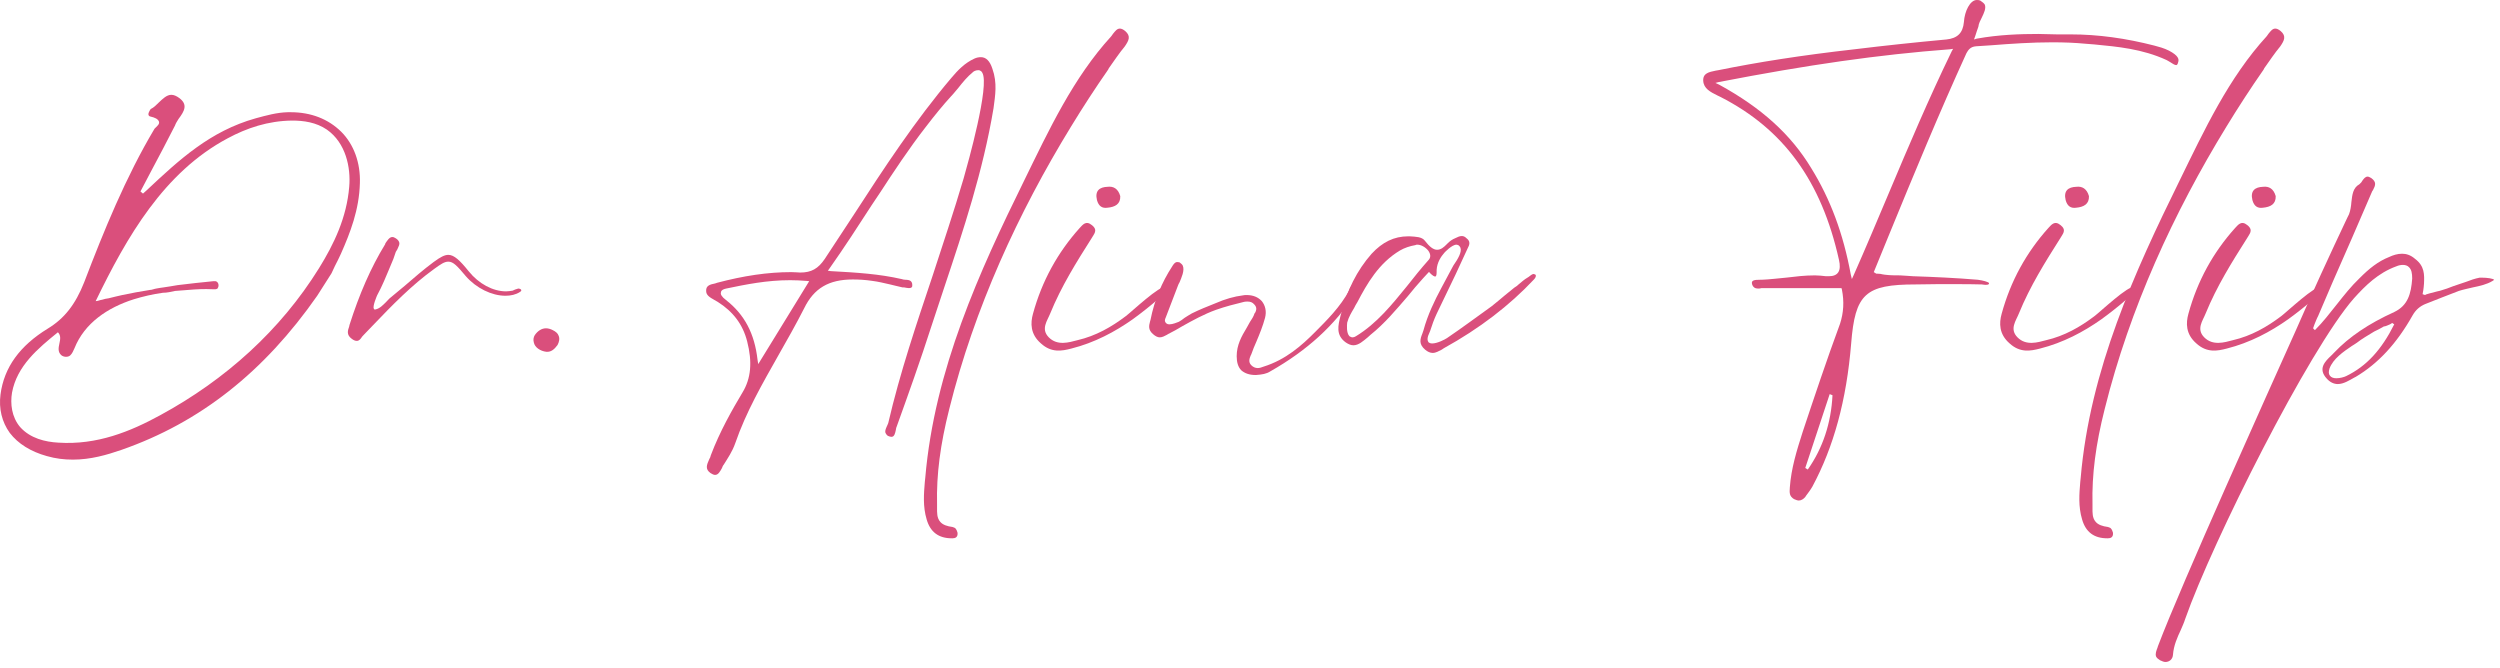
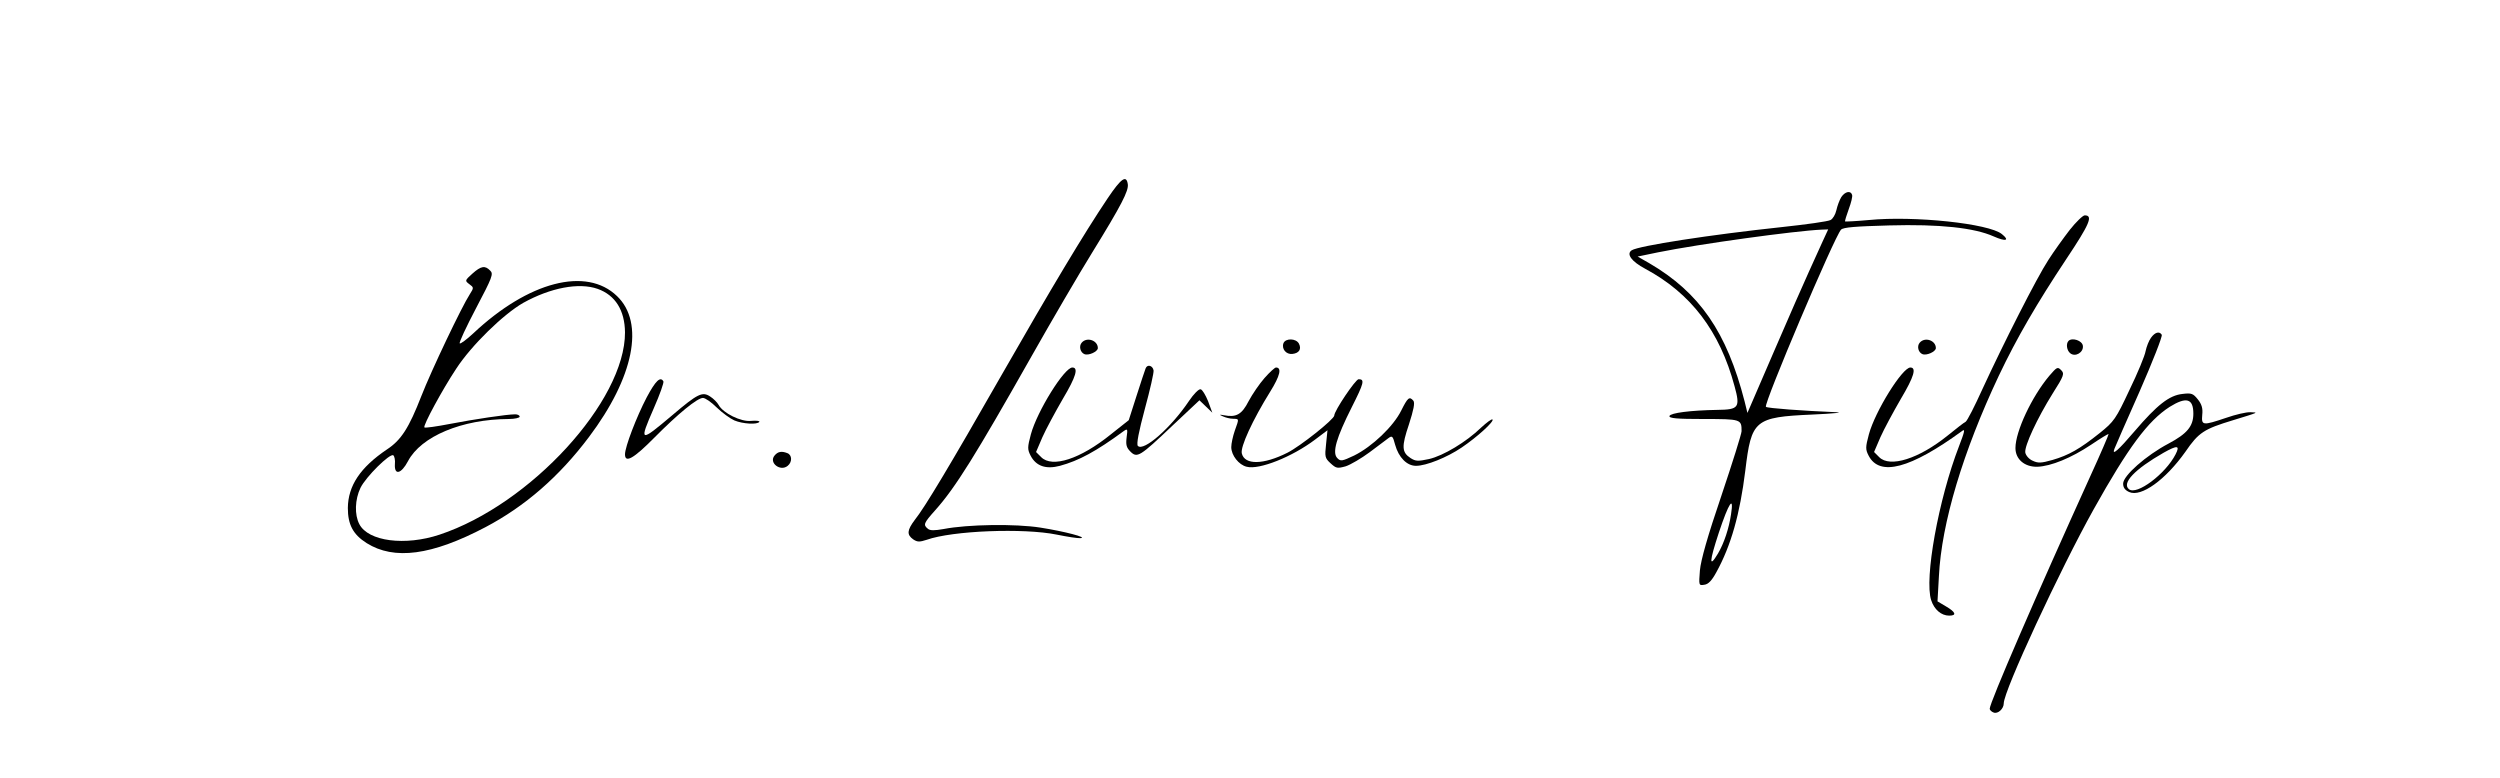
- <svg xmlns="http://www.w3.org/2000/svg" width="371" height="99" viewBox="0 0 371 99" fill="none">
-   <path d="M49.199 40.551L49.678 39.522C50.011 38.892 50.324 38.241 50.595 37.653C51.97 34.545 53.303 31.143 53.407 27.174C53.511 24.171 52.511 21.42 50.636 19.551C48.72 17.661 46.157 16.653 43.136 16.653H42.699C41.053 16.695 39.511 17.136 37.949 17.556C31.199 19.446 26.615 23.688 21.761 28.245L21.22 28.728L20.845 28.413L22.345 25.557C23.574 23.247 24.803 20.937 25.97 18.627C26.074 18.312 26.282 17.997 26.49 17.661C27.407 16.443 27.886 15.519 26.615 14.553C26.178 14.238 25.803 14.07 25.428 14.07C24.74 14.07 24.157 14.658 23.574 15.204C23.199 15.582 22.824 15.96 22.386 16.17C22.345 16.212 22.24 16.317 22.178 16.485C22.032 16.758 21.97 16.968 22.074 17.136C22.074 17.136 22.136 17.241 22.282 17.283C23.032 17.451 23.407 17.661 23.574 17.997C23.72 18.375 23.407 18.627 23.136 18.9C23.032 18.963 22.99 19.068 22.928 19.11C18.657 26.271 15.407 34.272 12.49 41.895C11.199 45.171 9.553 47.271 7.095 48.762C2.949 51.303 0.595 54.516 0.074 58.548C-0.197 60.648 0.282 62.622 1.449 64.239C2.678 65.856 4.595 67.032 6.949 67.683C8.282 68.061 9.49 68.208 10.824 68.208C13.449 68.208 15.845 67.515 18.032 66.759C29.699 62.685 39.178 55.209 47.074 43.89L49.199 40.551ZM31.99 41.727C31.886 41.727 31.782 41.727 31.678 41.727C29.865 41.895 28.095 42.105 26.345 42.315C25.657 42.441 24.949 42.546 24.261 42.651C23.886 42.693 23.574 42.756 23.199 42.819C22.886 42.861 22.553 43.029 22.24 43.029C20.845 43.239 19.47 43.512 18.136 43.785C17.449 43.932 16.803 44.1 16.115 44.268C15.782 44.31 15.47 44.373 15.157 44.478C14.824 44.52 14.511 44.688 14.199 44.688C18.824 35.133 24.324 25.557 33.803 20.517C36.615 19.005 39.761 17.934 43.345 17.892C45.053 17.892 46.907 18.144 48.511 19.236C51.324 21.21 52.074 24.864 51.824 27.72C51.449 32.277 49.574 36.204 47.345 39.795C41.636 48.993 33.49 56.343 23.782 61.614C19.365 64.029 14.407 66.066 8.657 65.688C6.72 65.583 4.49 65.058 2.99 63.378C1.72 61.887 1.511 59.892 1.782 58.275C2.511 54.306 5.615 51.723 8.595 49.308C9.553 50.274 8.053 51.723 9.074 52.689C9.449 53.025 10.095 53.025 10.407 52.752C10.72 52.479 10.886 52.038 11.053 51.681C12.532 47.964 15.949 45.654 19.845 44.415C21.22 43.995 22.657 43.659 24.157 43.449C24.803 43.449 25.386 43.302 25.97 43.176C26.615 43.134 27.24 43.071 27.886 43.029C29.115 42.924 30.282 42.861 31.553 42.924C31.782 42.924 32.032 42.966 32.199 42.861C32.261 42.861 32.303 42.819 32.303 42.756C32.532 42.483 32.47 41.832 31.99 41.727Z" fill="#DA4F7C" />
-   <path d="M76.967 42.819C76.821 42.819 76.654 42.924 76.446 42.966C76.342 43.029 76.175 43.071 76.071 43.134C75.737 43.176 75.425 43.239 75.112 43.239C73.133 43.239 71.05 42.105 69.571 40.278C68.237 38.619 67.383 37.821 66.529 37.821C65.987 37.821 65.362 38.136 64.342 38.892C62.842 40.005 61.467 41.202 60.029 42.441L57.779 44.31C57.633 44.478 57.467 44.625 57.258 44.856C56.821 45.276 56.404 45.759 55.717 45.927H55.55L55.487 45.822C55.237 45.486 55.967 43.827 55.967 43.827C56.342 43.134 56.675 42.441 56.987 41.727C57.467 40.656 57.904 39.522 58.383 38.409L58.737 37.38C58.8 37.275 58.904 37.107 58.967 37.002C59.112 36.624 59.383 36.246 59.217 35.889C59.112 35.658 58.967 35.511 58.696 35.343C58.529 35.238 58.383 35.175 58.217 35.175C57.779 35.175 57.467 35.721 57.196 36.099L57.154 36.246C55.008 39.753 53.321 43.659 51.862 48.237L51.821 48.447C51.612 49.035 51.383 49.686 52.196 50.274C52.467 50.484 52.717 50.589 52.946 50.589C53.321 50.589 53.529 50.274 53.737 49.959C53.842 49.854 53.946 49.728 54.05 49.623L55.342 48.279C58.154 45.339 61.092 42.315 64.446 39.9C65.404 39.207 65.946 38.829 66.529 38.829C67.279 38.829 67.862 39.48 69.133 40.992C70.675 42.756 72.967 43.89 75.008 43.89C75.8 43.89 76.55 43.722 77.133 43.344C77.342 43.239 77.404 43.071 77.342 43.029C77.342 42.966 77.237 42.861 76.967 42.819Z" fill="#DA4F7C" />
-   <path d="M82.886 49.791C82.782 49.476 82.469 49.203 82.032 48.993C81.719 48.825 81.344 48.72 81.032 48.72C80.386 48.72 79.803 49.098 79.365 49.728C79.157 50.064 79.115 50.442 79.219 50.82C79.365 51.555 80.178 52.101 81.074 52.206H81.24C81.761 52.206 82.24 51.891 82.74 51.198C82.99 50.715 83.094 50.232 82.886 49.791Z" fill="#DA4F7C" />
-   <path d="M106.126 70.476C106.605 70.476 106.876 69.93 107.147 69.447C107.189 69.3 107.293 69.069 107.397 68.964C108.001 67.998 108.689 66.99 109.105 65.793C110.709 61.131 113.168 56.889 115.501 52.752C116.793 50.484 118.126 48.132 119.334 45.759C120.793 42.756 123.022 41.475 126.543 41.475C127.397 41.475 128.355 41.517 129.459 41.685C130.314 41.79 131.168 42 132.084 42.21C132.668 42.378 133.314 42.483 133.939 42.651H134.168C134.418 42.693 134.689 42.756 134.897 42.756C135.272 42.756 135.439 42.588 135.376 42.21C135.376 42 135.272 41.832 135.168 41.727C135.022 41.58 134.689 41.517 134.376 41.517C134.168 41.517 134.001 41.475 133.793 41.412C130.48 40.656 127.168 40.446 123.293 40.236L122.855 40.173L123.084 39.858C125.251 36.792 127.334 33.579 129.355 30.45L130.647 28.518C132.605 25.515 134.897 22.029 137.418 18.795C138.689 17.136 139.918 15.624 141.147 14.28C141.564 13.86 141.876 13.419 142.251 12.999C142.897 12.18 143.543 11.382 144.397 10.689C144.439 10.626 144.772 10.416 145.147 10.416H145.355L145.397 10.479C145.501 10.479 145.668 10.584 145.772 10.794C146.897 12.663 143.647 24.213 143.001 26.481C141.564 31.374 139.918 36.246 138.376 40.992C136.022 48.027 133.564 55.272 131.814 62.79C131.751 62.895 131.709 63.105 131.605 63.273C131.439 63.651 131.272 64.029 131.439 64.302C131.501 64.449 131.605 64.554 131.751 64.68C131.98 64.785 132.189 64.827 132.293 64.827C132.73 64.827 132.834 64.302 132.939 63.819C132.98 63.651 132.98 63.483 133.043 63.378C134.855 58.338 136.605 53.445 138.209 48.447C138.855 46.515 139.48 44.583 140.126 42.651C142.959 34.167 145.876 25.41 147.439 16.065C147.689 14.175 148.022 12.306 147.272 10.206C146.897 9.03 146.314 8.484 145.564 8.484C145.251 8.484 144.918 8.547 144.605 8.694C143.168 9.345 142.147 10.416 141.189 11.55C135.814 17.892 131.168 24.969 126.751 31.794C125.251 34.062 123.814 36.246 122.376 38.451C121.418 39.858 120.418 40.446 118.751 40.446C118.751 40.446 117.793 40.383 117.418 40.383C113.918 40.383 110.334 40.929 106.439 41.958L106.126 42.063C105.376 42.21 104.751 42.378 104.793 43.176C104.793 43.785 105.272 44.1 106.022 44.52C106.189 44.625 106.334 44.688 106.501 44.793C108.793 46.242 110.23 48.132 110.876 50.652C111.668 53.718 111.459 56.175 110.168 58.275C108.689 60.753 106.814 64.029 105.48 67.578C105.439 67.788 105.376 67.956 105.272 68.103C104.855 69.027 104.626 69.615 105.439 70.203C105.709 70.371 105.918 70.476 106.126 70.476ZM119.668 41.685L120.084 41.727L112.522 54.033L112.418 53.382C111.98 49.518 110.501 46.683 107.73 44.52C107.084 44.037 106.918 43.659 106.98 43.449C106.98 43.239 107.084 42.966 107.772 42.819C110.709 42.21 113.793 41.58 117.272 41.58C118.064 41.58 118.855 41.622 119.668 41.685Z" fill="#DA4F7C" />
-   <path d="M166.997 4.62C166.664 4.347 166.414 4.242 166.185 4.242C165.768 4.242 165.497 4.62 165.185 4.998C165.122 5.103 165.018 5.25 164.914 5.376C159.268 11.55 155.685 19.236 151.955 26.859C145.351 40.278 138.685 54.852 137.31 70.896L137.247 71.484C137.101 73.269 136.935 75.138 137.518 77.091C138.06 78.96 139.289 79.884 141.247 79.884H141.351C141.726 79.884 142.164 79.758 142.101 79.065C142.06 78.855 141.935 78.582 141.789 78.414C141.685 78.309 141.518 78.267 141.351 78.204C140.56 78.099 139.914 77.889 139.539 77.448C139.018 76.86 139.06 76.062 139.06 75.369C139.06 75.138 139.06 74.991 139.06 74.823C138.955 70.413 139.539 65.961 140.872 60.69C144.601 45.717 151.101 31.584 158.935 18.795C160.705 15.897 162.518 13.104 164.435 10.353C164.476 10.248 164.539 10.206 164.539 10.143C165.33 9.03 166.08 7.896 166.935 6.867C167.518 6.006 167.851 5.376 166.997 4.62Z" fill="#DA4F7C" />
-   <path d="M172.957 42.651C172.311 42.105 167.728 46.452 167.04 46.935C164.957 48.51 162.623 49.854 159.894 50.484C158.623 50.82 156.915 51.345 155.644 50.064C154.415 48.825 155.436 47.586 155.853 46.515C157.498 42.483 159.748 38.892 162.04 35.28C162.311 34.755 162.998 34.167 162.04 33.411C161.123 32.655 160.644 33.411 160.228 33.831C156.978 37.443 154.623 41.685 153.29 46.578C152.915 47.922 152.873 49.581 154.478 50.967C156.019 52.374 157.561 52.101 158.998 51.723C162.415 50.862 165.457 49.245 168.103 47.376C169.436 46.41 170.728 45.381 171.957 44.31C172.269 44.037 173.123 43.617 173.123 43.071C173.123 42.861 173.061 42.693 172.957 42.651ZM164.332 30.828C165.498 30.723 166.29 30.282 166.248 29.106C165.936 27.993 165.228 27.615 164.373 27.72C163.165 27.762 162.457 28.308 162.79 29.694C163.04 30.618 163.582 30.933 164.332 30.828Z" fill="#DA4F7C" />
-   <path d="M201.316 42.168C201.211 42.063 201.149 42.063 201.045 42.063C200.732 42.063 200.461 42.546 200.295 42.861L200.253 43.029C198.92 45.549 196.836 47.586 195.191 49.245C193.211 51.24 190.816 53.382 187.503 54.411C187.253 54.516 186.92 54.621 186.649 54.621C186.295 54.621 185.961 54.474 185.691 54.201C185.211 53.718 185.441 53.172 185.586 52.794L185.691 52.584C185.92 51.933 186.17 51.303 186.441 50.715C186.92 49.581 187.399 48.405 187.732 47.166C187.982 46.2 187.774 45.339 187.253 44.688C186.711 44.1 185.961 43.785 185.003 43.785C184.836 43.785 184.628 43.785 184.482 43.827C183.149 43.995 181.816 44.373 180.378 45.003C179.149 45.486 177.961 45.969 176.857 46.515C176.482 46.725 176.17 46.935 175.795 47.166C175.524 47.376 175.253 47.586 174.941 47.754C174.67 47.859 174.024 48.132 173.545 48.132C173.336 48.132 173.17 48.069 173.066 47.964C172.753 47.691 172.899 47.313 172.961 47.208L174.836 42.315C174.878 42.21 174.941 42.063 175.045 41.895C175.316 41.244 175.836 40.131 175.524 39.417C175.42 39.207 175.253 39.102 175.045 38.934C174.878 38.892 174.774 38.892 174.67 38.892C174.399 38.892 174.191 39.165 174.024 39.417L173.92 39.585C172.42 41.895 171.316 44.52 170.732 47.481L170.67 47.691C170.503 48.342 170.357 48.93 171.107 49.581C171.461 49.896 171.795 50.064 172.107 50.064C172.482 50.064 172.857 49.854 173.17 49.686L173.336 49.581C174.086 49.203 174.774 48.825 175.461 48.405C177.003 47.544 178.67 46.62 180.482 45.969C181.857 45.486 183.253 45.129 184.628 44.793C184.836 44.751 185.003 44.751 185.107 44.751C185.545 44.751 185.857 44.856 186.128 45.171C186.607 45.654 186.399 46.095 186.295 46.347L186.17 46.515C186.024 46.998 185.753 47.376 185.482 47.796L185.003 48.657C184.253 49.896 183.524 51.198 183.524 52.857C183.524 53.76 183.732 54.474 184.211 54.957C184.691 55.377 185.378 55.65 186.295 55.65H186.399C187.295 55.587 187.941 55.482 188.524 55.104C194.003 51.996 198.107 48.237 201.045 43.659C201.107 43.554 201.211 43.449 201.316 43.344C201.524 43.071 201.795 42.861 201.691 42.588C201.691 42.441 201.524 42.315 201.316 42.168Z" fill="#DA4F7C" />
-   <path d="M227.593 40.656C227.385 40.656 227.051 40.929 226.843 41.097L226.676 41.202C226.197 41.475 225.822 41.832 225.405 42.168C225.197 42.378 224.968 42.546 224.718 42.693C224.239 43.071 223.801 43.449 223.322 43.827C222.676 44.373 222.051 44.898 221.364 45.444C219.28 46.935 217.03 48.615 214.739 50.169C214.426 50.379 213.301 50.967 212.551 50.967C212.447 50.967 212.343 50.967 212.239 50.925C212.072 50.862 211.968 50.82 211.926 50.652C211.822 50.484 211.822 50.232 211.926 49.854L212.239 49.098C212.51 48.237 212.822 47.376 213.197 46.578L214.155 44.583C215.385 42.063 216.614 39.48 217.78 36.897C218.093 36.309 218.26 35.826 217.614 35.343C217.405 35.133 217.197 35.028 216.926 35.028C216.614 35.028 216.301 35.175 215.968 35.343C215.551 35.511 215.176 35.763 214.843 36.099L214.697 36.246C214.26 36.687 213.843 37.065 213.26 37.065C212.718 37.065 212.135 36.624 211.447 35.721C211.01 35.133 210.114 35.133 209.197 35.07H208.989C206.864 35.07 205.155 35.931 203.551 37.653C201.364 40.131 199.885 43.134 199.03 46.515L198.926 46.893C198.593 48.237 198.176 49.728 199.718 50.82C200.093 51.072 200.468 51.24 200.843 51.24C201.635 51.24 202.322 50.589 202.968 50.064L203.385 49.686C205.468 48.027 207.176 45.969 208.885 43.995C209.635 43.071 210.385 42.168 211.176 41.307C211.343 41.097 211.551 40.929 211.718 40.719L212.072 40.341L212.197 40.509C212.676 40.992 212.885 41.034 212.989 41.034C213.197 41.034 213.197 40.551 213.197 40.236V40.068C213.26 38.934 213.843 38.073 214.364 37.485C214.364 37.485 215.447 36.309 216.135 36.309C216.239 36.309 216.343 36.372 216.405 36.372C216.551 36.477 216.655 36.582 216.718 36.729C216.989 37.38 216.343 38.451 215.697 39.375C215.593 39.522 215.551 39.69 215.489 39.753C215.218 40.278 213.885 42.756 213.885 42.756C212.885 44.625 211.864 46.725 211.239 49.035C211.176 49.203 211.114 49.371 211.072 49.518C210.739 50.337 210.53 51.072 211.489 51.891C211.864 52.206 212.239 52.374 212.614 52.374C213.093 52.374 213.51 52.101 213.947 51.891L214.26 51.681C219.551 48.762 224.01 45.339 227.635 41.475C227.864 41.244 227.968 40.992 227.905 40.824C227.864 40.719 227.739 40.719 227.593 40.656ZM211.968 38.619C210.864 39.858 209.78 41.202 208.78 42.483C206.593 45.171 204.301 48.027 201.218 49.896C201.051 50.001 200.885 50.064 200.739 50.064C200.572 50.064 200.405 50.001 200.26 49.896C199.78 49.413 199.885 48.237 199.926 47.859C200.135 47.061 200.572 46.347 200.947 45.717C201.093 45.381 201.26 45.129 201.426 44.856C202.864 42.105 204.614 39.039 207.76 37.17C208.405 36.792 209.197 36.519 210.051 36.372C210.155 36.309 210.218 36.309 210.322 36.309C210.905 36.309 211.551 36.687 211.968 37.212C212.343 37.758 212.343 38.241 211.968 38.619Z" fill="#DA4F7C" />
-   <path d="M266.943 74.277C267.297 74.277 267.631 74.067 267.901 73.752L268.006 73.584C268.318 73.164 268.693 72.681 268.964 72.198C272.11 66.339 274.026 59.409 274.714 50.967C275.297 43.617 276.797 42.21 284.297 42.21C285.318 42.21 286.339 42.168 287.401 42.168C288.401 42.168 289.422 42.168 290.485 42.168C291.61 42.168 292.735 42.168 294.11 42.21C294.214 42.21 294.422 42.273 294.651 42.273C295.131 42.273 295.172 42.168 295.172 42C295.026 41.832 294.318 41.622 293.526 41.517C290.276 41.244 287.026 41.097 283.881 40.992L282.985 40.929L281.964 40.866C281.214 40.866 280.464 40.866 279.672 40.761C279.61 40.761 279.506 40.719 279.401 40.719C279.193 40.656 278.922 40.614 278.61 40.614C278.547 40.614 278.506 40.614 278.443 40.614L278.068 40.383L280.214 35.133C284.089 25.683 287.776 16.758 291.818 7.896C292.089 7.413 292.401 6.93 293.256 6.867L295.506 6.72C298.422 6.489 301.526 6.279 304.568 6.279C306.318 6.279 307.922 6.342 309.464 6.489L310.797 6.594C314.256 6.93 317.881 7.245 321.506 8.904C321.672 8.967 321.881 9.135 322.089 9.24C322.401 9.45 322.735 9.66 322.943 9.66C323.006 9.66 323.151 9.66 323.256 9.177C323.36 8.799 323.318 8.274 321.881 7.518C321.131 7.14 320.339 6.93 319.693 6.762C315.526 5.691 311.381 5.103 307.276 5.103H305.256C304.339 5.103 303.381 5.04 302.485 5.04C299.818 5.04 296.61 5.145 293.36 5.733L292.943 5.859C292.943 5.859 293.318 4.83 293.36 4.62C293.464 4.347 293.526 4.179 293.589 3.969C293.631 3.486 293.901 3.003 294.11 2.583C294.422 1.932 294.756 1.239 294.547 0.693C294.422 0.483 294.214 0.315 293.901 0.105C293.693 0 293.526 0 293.36 0C292.36 0 291.547 1.659 291.443 3.276C291.297 4.893 290.485 5.691 288.839 5.859C284.297 6.279 279.714 6.762 275.256 7.308C267.256 8.211 260.797 9.24 255.006 10.416L254.631 10.479C253.61 10.689 252.714 10.857 252.756 11.97C252.818 13.146 253.818 13.65 254.881 14.175L255.318 14.385C264.693 19.173 270.297 26.859 272.901 38.556C273.276 40.173 272.797 40.992 271.401 40.992C271.256 40.992 271.151 40.992 270.985 40.992C270.401 40.929 269.86 40.866 269.339 40.866C267.839 40.866 266.464 41.034 265.068 41.202C263.839 41.307 262.61 41.475 261.401 41.517H261.172C260.381 41.517 259.839 41.58 260.006 42.168C260.068 42.378 260.172 42.546 260.318 42.651C260.422 42.756 260.651 42.819 260.922 42.819C261.068 42.819 261.235 42.819 261.401 42.756C261.547 42.756 261.714 42.756 261.881 42.756C263.631 42.756 265.443 42.756 267.256 42.756H273.276L273.339 42.966C273.693 44.751 273.589 46.41 273.068 48.027C271.089 53.382 269.276 58.821 267.526 64.071C266.61 66.927 265.818 69.51 265.61 72.345C265.547 73.164 265.547 73.647 266.235 74.067C266.506 74.172 266.714 74.277 266.943 74.277ZM271.526 58.485L271.943 58.653C271.735 62.79 270.506 66.507 268.276 69.678L267.901 69.447L271.526 58.485ZM289.839 7.245L289.631 7.623C286.235 14.616 283.235 21.693 280.36 28.518C278.61 32.655 276.901 36.729 275.089 40.824L274.818 41.412L274.651 40.719C273.547 34.692 271.631 29.547 268.797 24.969C265.756 19.929 261.401 16.002 255.11 12.558L254.568 12.306L255.047 12.18C268.276 9.618 278.818 8.106 289.422 7.308L289.839 7.245Z" fill="#DA4F7C" />
-   <path d="M316.709 42.651C316.063 42.105 311.48 46.452 310.792 46.935C308.709 48.51 306.376 49.854 303.647 50.484C302.376 50.82 300.667 51.345 299.397 50.064C298.167 48.825 299.188 47.586 299.605 46.515C301.251 42.483 303.501 38.892 305.792 35.28C306.063 34.755 306.751 34.167 305.792 33.411C304.876 32.655 304.397 33.411 303.98 33.831C300.73 37.443 298.376 41.685 297.042 46.578C296.667 47.922 296.626 49.581 298.23 50.967C299.772 52.374 301.313 52.101 302.751 51.723C306.167 50.862 309.209 49.245 311.855 47.376C313.188 46.41 314.48 45.381 315.709 44.31C316.022 44.037 316.876 43.617 316.876 43.071C316.876 42.861 316.813 42.693 316.709 42.651ZM308.084 30.828C309.251 30.723 310.042 30.282 310.001 29.106C309.688 27.993 308.98 27.615 308.126 27.72C306.917 27.762 306.209 28.308 306.542 29.694C306.792 30.618 307.334 30.933 308.084 30.828Z" fill="#DA4F7C" />
-   <path d="M338.464 4.62C338.13 4.347 337.88 4.242 337.651 4.242C337.235 4.242 336.964 4.62 336.651 4.998C336.589 5.103 336.485 5.25 336.38 5.376C330.735 11.55 327.151 19.236 323.422 26.859C316.818 40.278 310.151 54.852 308.776 70.896L308.714 71.484C308.568 73.269 308.401 75.138 308.985 77.091C309.526 78.96 310.755 79.884 312.714 79.884H312.818C313.193 79.884 313.63 79.758 313.568 79.065C313.526 78.855 313.401 78.582 313.255 78.414C313.151 78.309 312.985 78.267 312.818 78.204C312.026 78.099 311.38 77.889 311.005 77.448C310.485 76.86 310.526 76.062 310.526 75.369C310.526 75.138 310.526 74.991 310.526 74.823C310.422 70.413 311.005 65.961 312.339 60.69C316.068 45.717 322.568 31.584 330.401 18.795C332.172 15.897 333.985 13.104 335.901 10.353C335.943 10.248 336.005 10.206 336.005 10.143C336.797 9.03 337.547 7.896 338.401 6.867C338.985 6.006 339.318 5.376 338.464 4.62Z" fill="#DA4F7C" />
-   <path d="M344.423 42.651C343.778 42.105 339.194 46.452 338.507 46.935C336.424 48.51 334.09 49.854 331.361 50.484C330.09 50.82 328.382 51.345 327.111 50.064C325.882 48.825 326.903 47.586 327.319 46.515C328.965 42.483 331.215 38.892 333.507 35.28C333.778 34.755 334.465 34.167 333.507 33.411C332.59 32.655 332.111 33.411 331.694 33.831C328.444 37.443 326.09 41.685 324.757 46.578C324.382 47.922 324.34 49.581 325.944 50.967C327.486 52.374 329.028 52.101 330.465 51.723C333.882 50.862 336.924 49.245 339.569 47.376C340.903 46.41 342.194 45.381 343.423 44.31C343.736 44.037 344.59 43.617 344.59 43.071C344.59 42.861 344.528 42.693 344.423 42.651ZM335.798 30.828C336.965 30.723 337.757 30.282 337.715 29.106C337.403 27.993 336.694 27.615 335.84 27.72C334.632 27.762 333.924 28.308 334.257 29.694C334.507 30.618 335.048 30.933 335.798 30.828Z" fill="#DA4F7C" />
-   <path d="M368.241 41.202C368.136 41.202 368.032 41.202 367.991 41.202C367.241 41.349 366.595 41.58 365.949 41.832C365.595 41.958 365.261 42.063 364.949 42.168C364.303 42.378 363.72 42.588 363.136 42.819L362.345 43.071C362.22 43.134 361.97 43.176 361.699 43.239C361.116 43.407 359.928 43.659 359.886 43.785L359.511 43.659L359.616 43.071C359.678 42.756 359.678 42.483 359.72 42.105C359.782 40.761 359.824 39.48 358.386 38.409C357.761 37.863 357.116 37.653 356.47 37.653C355.782 37.653 355.136 37.863 354.553 38.136C352.907 38.787 351.574 39.858 350.136 41.307C348.907 42.483 347.845 43.827 346.782 45.171C345.761 46.452 344.741 47.796 343.532 48.993L343.261 48.72L343.47 48.132C343.636 47.754 343.782 47.313 344.011 46.893L346.178 41.832C348.116 37.443 350.074 32.97 351.949 28.581C351.991 28.476 352.053 28.308 352.157 28.203C352.532 27.489 352.699 27.006 351.886 26.418C351.678 26.313 351.511 26.208 351.366 26.208C351.032 26.208 350.824 26.481 350.616 26.754C350.511 26.964 350.345 27.174 350.136 27.342C349.178 27.867 349.074 28.896 348.949 29.967C348.907 30.555 348.803 31.269 348.595 31.794L348.324 32.34C345.761 37.758 343.157 43.407 340.699 49.035C336.657 58.065 323.761 86.583 320.241 95.886L320.178 96.096C320.011 96.537 319.803 97.02 319.97 97.44C320.074 97.65 320.282 97.818 320.553 97.986C320.866 98.133 321.136 98.238 321.345 98.238C321.949 98.238 322.428 97.818 322.47 97.167C322.574 95.781 323.116 94.584 323.636 93.471C323.866 92.925 324.116 92.4 324.282 91.854C328.345 80.304 342.678 51.828 349.324 44.268C351.032 42.378 352.907 40.509 355.616 39.522C355.949 39.375 356.303 39.312 356.574 39.312C356.949 39.312 357.282 39.417 357.491 39.648C357.866 40.005 357.97 40.551 357.97 41.349C357.803 43.617 357.324 45.339 355.303 46.305C351.511 48.027 348.595 50.001 346.407 52.311C346.241 52.479 346.136 52.584 345.97 52.752C345.011 53.655 343.949 54.726 345.282 56.175C345.761 56.721 346.345 56.994 346.928 56.994C347.782 56.994 348.636 56.448 349.386 56.028L349.595 55.923C352.949 53.928 355.678 50.967 358.011 46.83C358.491 45.969 359.136 45.444 359.886 45.129C361.532 44.478 363.178 43.827 364.886 43.176C365.532 42.966 366.282 42.819 366.97 42.651C367.991 42.441 369.053 42.21 369.907 41.685C370.116 41.58 370.116 41.517 370.116 41.517C370.011 41.349 369.157 41.202 368.241 41.202ZM348.157 55.818C347.845 55.965 347.261 56.133 346.72 56.133C346.303 56.133 345.97 56.028 345.761 55.755C345.553 55.482 345.553 55.167 345.699 54.684C346.241 53.235 347.741 52.206 349.011 51.345C349.282 51.198 349.491 51.03 349.761 50.862C350.511 50.274 351.366 49.791 352.324 49.203C352.803 48.993 353.282 48.72 353.761 48.447C353.866 48.447 354.011 48.405 354.178 48.342C354.449 48.237 354.866 48.069 354.991 47.922L355.303 48.132C353.428 51.891 351.199 54.348 348.157 55.818Z" fill="#DA4F7C" />
+ <svg xmlns="http://www.w3.org/2000/svg" version="1.0" width="1068pt" height="332pt" viewBox="0 0 1068 332" preserveAspectRatio="xMidYMid meet">
+   <g transform="translate(0,332) scale(0.1,-0.1)" fill="#000000" stroke="none">
+     <path d="M4732 2473 c-102 -152 -242 -386 -452 -753 -225 -394 -329 -567 -372 -621 -33 -44 -35 -63 -7 -83 18 -12 27 -12 58 -2 109 39 414 51 556 22 44 -9 89 -16 100 -15 36 2 -68 29 -170 45 -107 17 -311 14 -414 -6 -39 -7 -58 -7 -67 1 -21 17 -18 24 31 79 87 97 174 238 410 655 87 154 205 356 262 448 124 201 155 262 151 290 -6 41 -28 26 -86 -60z" />
+     <path d="M7866 2478 c-8 -13 -17 -38 -21 -56 -4 -18 -15 -37 -25 -42 -11 -6 -104 -19 -207 -30 -309 -33 -611 -80 -642 -99 -25 -16 -1 -48 57 -79 196 -105 319 -267 382 -502 25 -91 18 -100 -73 -101 -116 -2 -200 -13 -205 -26 -3 -10 31 -13 146 -13 160 0 162 -1 162 -52 0 -11 -39 -135 -86 -275 -60 -176 -88 -276 -92 -320 -5 -64 -5 -65 19 -61 17 2 32 18 51 53 63 114 101 249 124 435 26 216 39 228 286 239 90 4 136 9 103 10 -143 6 -295 17 -301 23 -11 11 293 728 321 757 10 10 61 14 206 18 215 6 363 -10 446 -47 52 -23 70 -18 35 10 -55 45 -374 79 -569 60 -54 -5 -99 -7 -101 -6 -1 2 6 26 16 53 10 27 17 54 14 61 -6 19 -30 14 -46 -10z m-80 -190 c-13 -29 -39 -87 -58 -128 -19 -41 -86 -194 -149 -340 l-114 -264 -12 49 c-76 296 -192 465 -408 591 l-49 28 87 18 c178 36 586 92 699 97 l28 1 -24 -52z m-391 -1165 c-9 -61 -30 -124 -56 -168 -39 -65 -37 -35 4 90 43 129 65 161 52 78z" />
+     <path d="M8842 2338 c-27 -35 -68 -92 -91 -128 -50 -76 -195 -363 -282 -552 -33 -73 -65 -136 -72 -140 -7 -3 -41 -30 -77 -59 -123 -99 -246 -138 -292 -92 l-22 22 27 63 c15 34 55 108 88 165 56 94 67 133 40 133 -34 0 -150 -186 -177 -285 -15 -56 -15 -65 -1 -92 47 -90 178 -55 398 105 15 12 13 1 -12 -64 -88 -228 -149 -567 -119 -658 13 -40 43 -66 77 -66 33 0 28 15 -13 39 l-37 22 6 107 c11 227 103 533 256 857 77 162 162 308 288 498 100 150 116 187 79 187 -8 0 -37 -28 -64 -62z" />
+     <path d="M2018 2151 c-32 -29 -33 -30 -13 -45 19 -14 20 -15 2 -43 -34 -52 -165 -327 -207 -435 -53 -136 -86 -188 -147 -228 -114 -77 -166 -155 -167 -250 0 -71 22 -113 80 -150 118 -74 278 -53 508 68 169 89 315 216 442 385 192 255 239 488 120 602 -131 127 -379 62 -614 -159 -29 -27 -55 -46 -58 -43 -4 3 28 71 70 151 69 131 75 146 60 160 -22 23 -39 20 -76 -13z m535 -65 c76 -27 116 -92 117 -186 1 -293 -404 -735 -792 -864 -147 -49 -305 -29 -343 45 -21 40 -19 105 5 155 23 47 125 148 140 139 5 -3 9 -21 7 -38 -3 -49 27 -42 56 13 56 106 230 179 430 180 26 0 47 5 47 10 0 6 -9 10 -19 10 -36 0 -175 -21 -279 -41 -57 -11 -106 -18 -109 -15 -7 7 77 162 136 251 66 101 202 233 286 281 117 65 238 88 318 60z" />
+     <path d="M9189 1877 c-9 -12 -19 -38 -23 -57 -3 -19 -34 -94 -69 -166 -58 -124 -66 -135 -127 -184 -85 -68 -133 -95 -202 -115 -49 -14 -62 -14 -85 -3 -16 7 -29 23 -31 35 -4 28 51 146 117 252 49 77 51 85 36 100 -15 15 -18 13 -50 -24 -75 -89 -145 -238 -145 -309 0 -48 39 -81 93 -80 59 2 146 38 230 94 40 27 73 47 75 46 1 -2 -34 -84 -79 -182 -230 -507 -429 -966 -429 -992 0 -5 8 -13 17 -16 18 -7 43 16 43 39 0 54 240 571 384 829 148 265 232 378 325 438 71 44 101 36 101 -29 0 -54 -27 -86 -106 -128 -95 -50 -194 -137 -194 -171 0 -17 8 -28 26 -36 51 -23 155 52 240 172 57 83 79 97 204 135 111 34 109 33 74 34 -17 1 -64 -10 -104 -24 -101 -34 -106 -33 -102 13 3 27 -2 45 -19 66 -20 25 -27 28 -66 23 -56 -6 -108 -47 -203 -158 -69 -81 -100 -109 -87 -76 2 6 50 116 107 244 56 128 99 237 95 243 -10 16 -29 11 -46 -13z m105 -498 c-43 -84 -166 -176 -199 -149 -32 26 24 85 148 156 59 33 71 32 51 -7z" />
+     <path d="M4621 1856 c-13 -15 -6 -42 12 -49 18 -7 57 11 57 26 0 33 -47 49 -69 23z" />
+     <path d="M5483 1854 c-9 -24 11 -49 38 -46 29 3 40 21 28 44 -12 23 -57 24 -66 2z" />
+     <path d="M8201 1856 c-13 -15 -6 -42 12 -49 18 -7 57 11 57 26 0 33 -47 49 -69 23z" />
+     <path d="M8837 1864 c-12 -12 -8 -41 7 -53 22 -18 58 4 54 32 -3 22 -45 36 -61 21z" />
+     <path d="M4894 1746 c-3 -8 -21 -61 -39 -118 l-33 -103 -77 -61 c-130 -105 -250 -144 -297 -97 l-22 22 27 63 c15 34 55 108 88 165 56 94 67 133 40 133 -34 0 -150 -186 -177 -285 -15 -56 -15 -65 -1 -92 23 -44 65 -59 125 -43 81 22 155 62 272 148 17 12 18 10 13 -26 -4 -32 -1 -44 16 -61 29 -29 40 -22 180 111 l115 108 27 -26 28 -27 -18 49 c-11 27 -25 50 -32 51 -8 2 -30 -21 -49 -49 -77 -115 -194 -218 -219 -193 -7 7 4 62 30 159 22 81 39 155 37 164 -4 21 -27 27 -34 8z" />
+     <path d="M5402 1705 c-22 -25 -52 -69 -68 -99 -29 -57 -53 -70 -105 -60 -22 4 -22 3 -4 -5 11 -5 30 -10 43 -10 26 -1 26 2 7 -51 -8 -23 -15 -55 -15 -70 0 -35 32 -76 66 -84 53 -14 194 42 292 116 l53 40 -6 -59 c-6 -54 -5 -60 19 -82 24 -22 29 -23 65 -13 21 7 67 34 102 60 34 26 70 53 80 60 16 12 19 10 29 -28 15 -54 50 -90 89 -90 44 0 133 36 195 78 68 46 140 112 132 120 -4 3 -25 -13 -49 -35 -63 -61 -161 -120 -222 -134 -47 -10 -57 -10 -79 4 -38 25 -39 49 -7 144 20 62 26 92 19 101 -17 20 -24 14 -52 -42 -33 -67 -124 -154 -201 -192 -51 -24 -58 -26 -72 -11 -23 23 -4 87 62 218 52 103 56 119 29 119 -13 0 -104 -135 -104 -155 0 -16 -146 -132 -200 -159 -103 -52 -183 -53 -195 -3 -7 27 45 141 122 265 41 66 50 102 24 102 -5 0 -27 -20 -49 -45z" />
+     <path d="M2763 1623 c-44 -84 -93 -212 -93 -244 0 -39 37 -18 125 71 102 103 184 170 208 170 10 0 36 -18 59 -41 24 -23 57 -47 75 -55 35 -15 99 -19 107 -6 2 4 -13 6 -35 4 -43 -5 -120 33 -139 68 -6 11 -22 27 -36 36 -33 22 -53 13 -161 -79 -141 -119 -144 -118 -80 29 26 59 44 110 41 115 -13 22 -33 3 -71 -68z" />
+     <path d="M3309 1374 c-26 -31 25 -70 56 -44 20 16 19 46 -1 54 -25 10 -41 7 -55 -10z" />
+   </g>
</svg>
